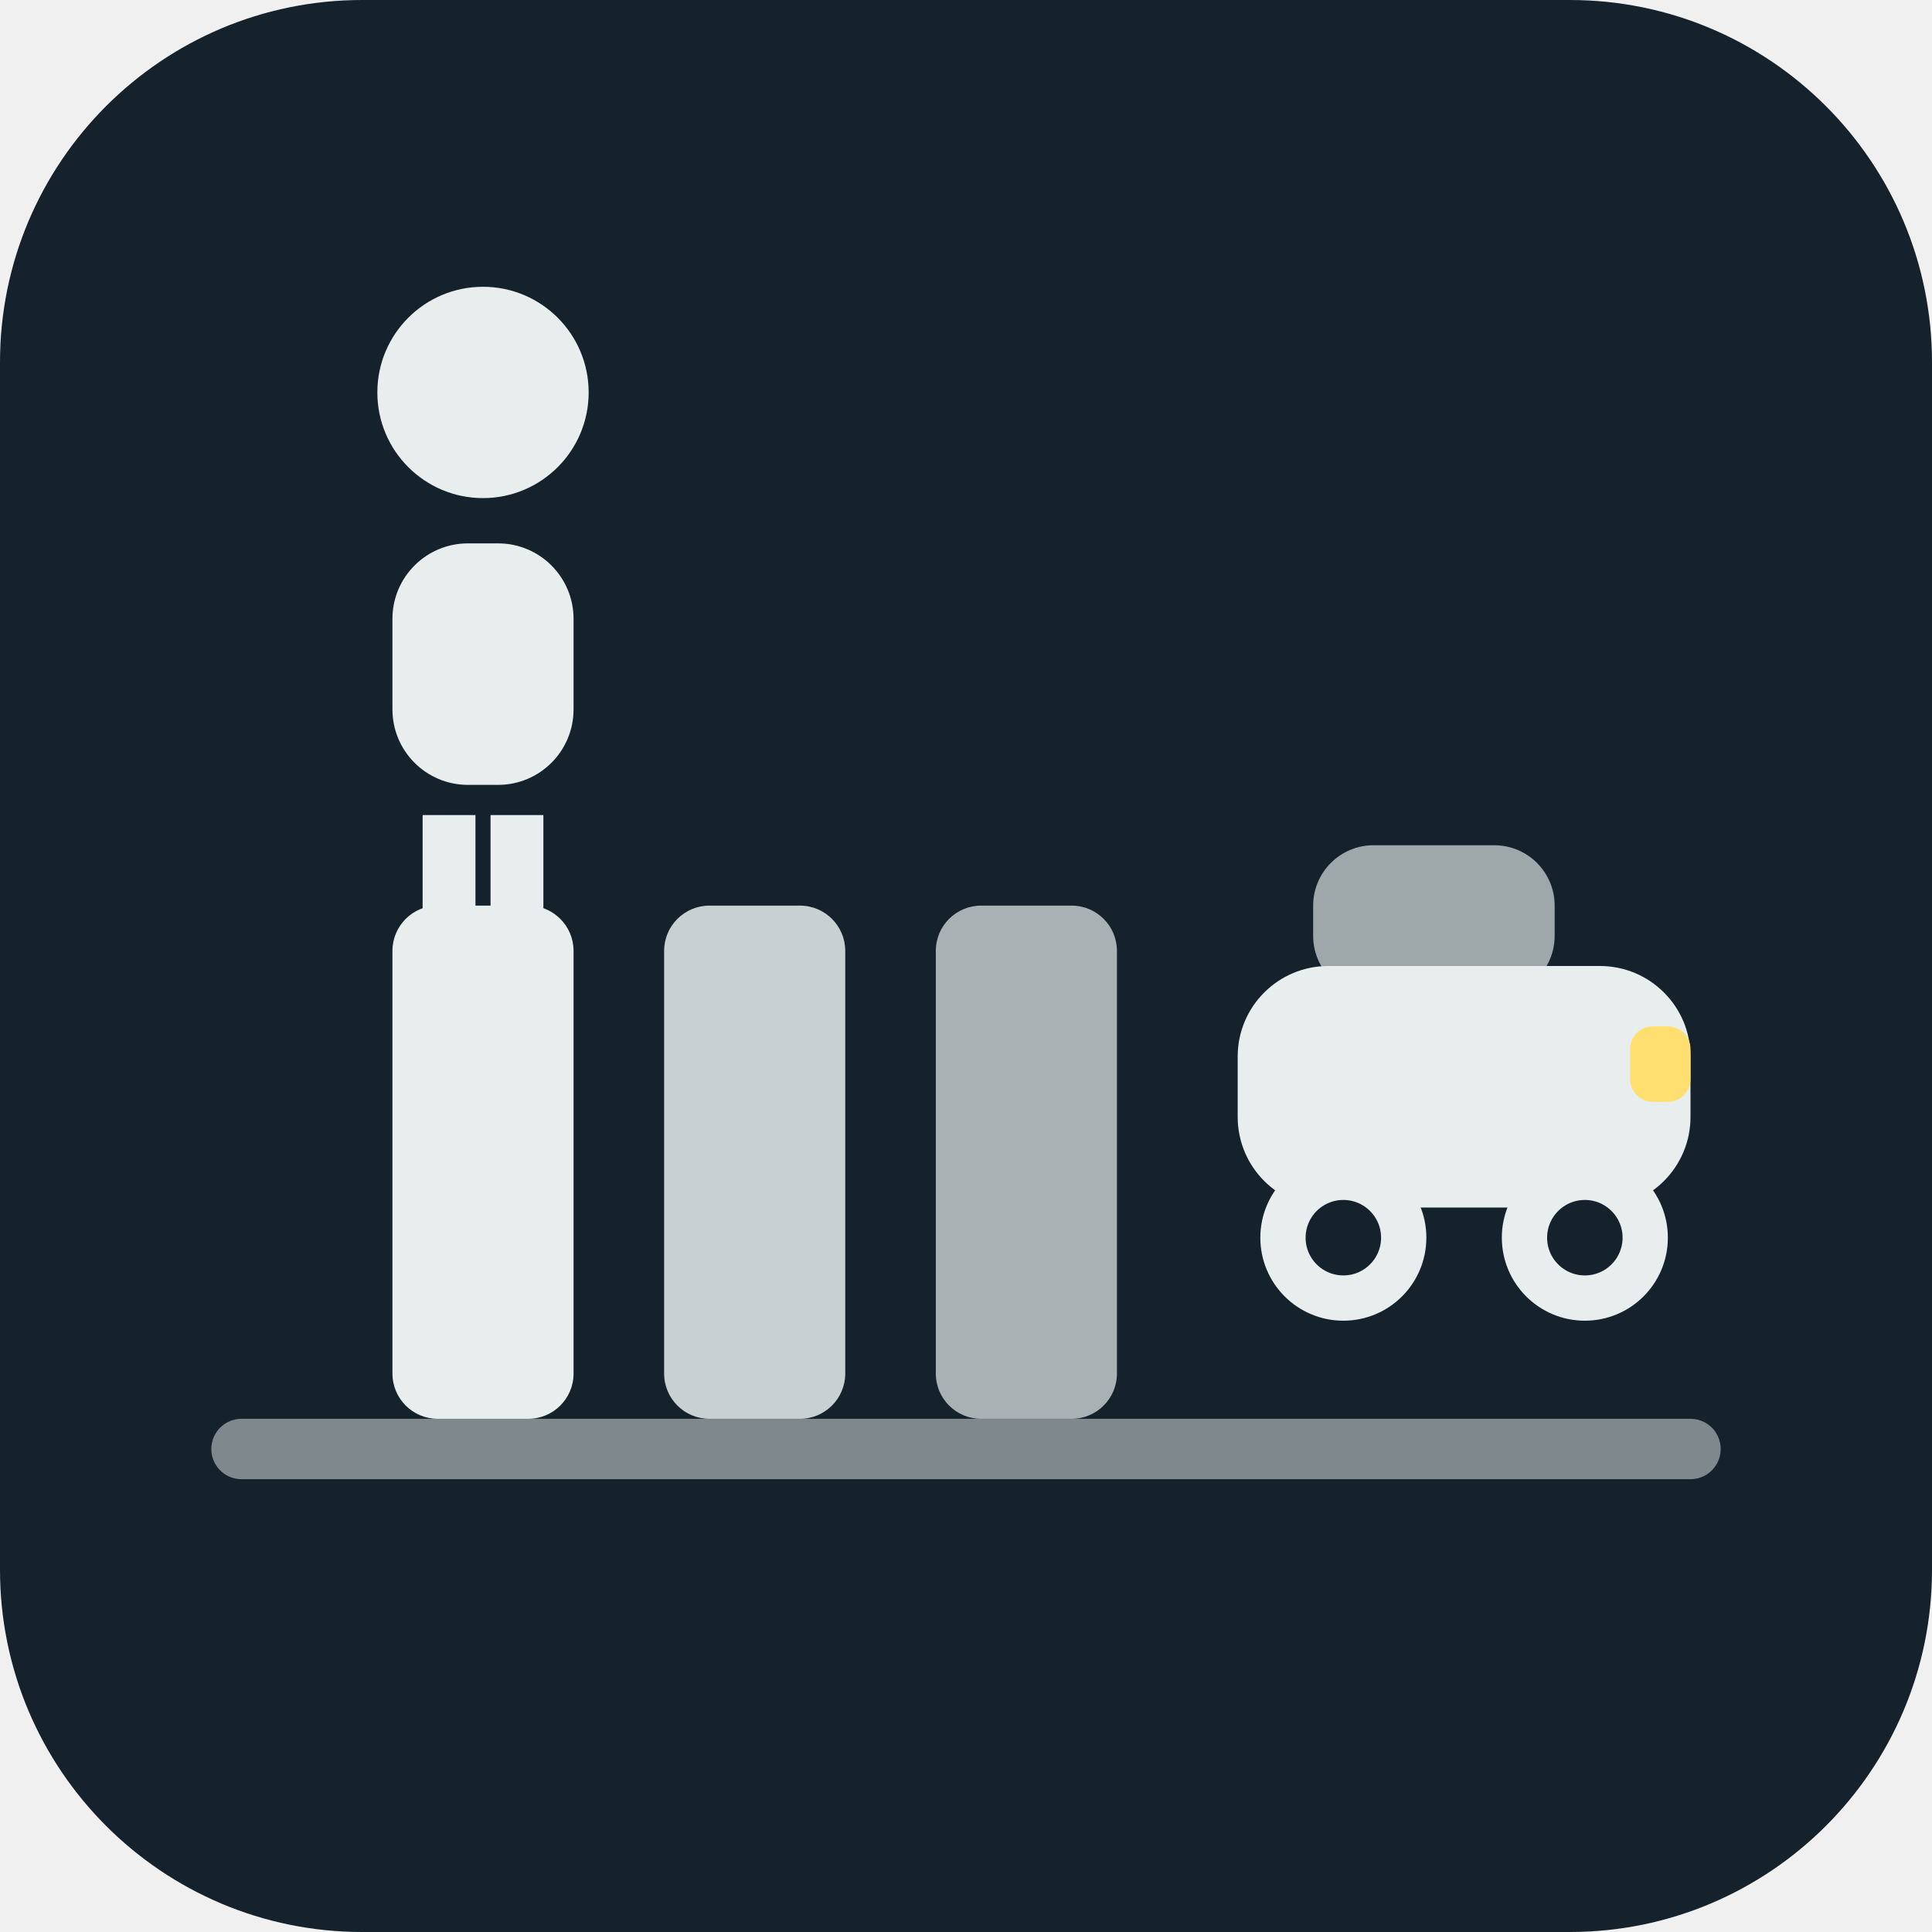
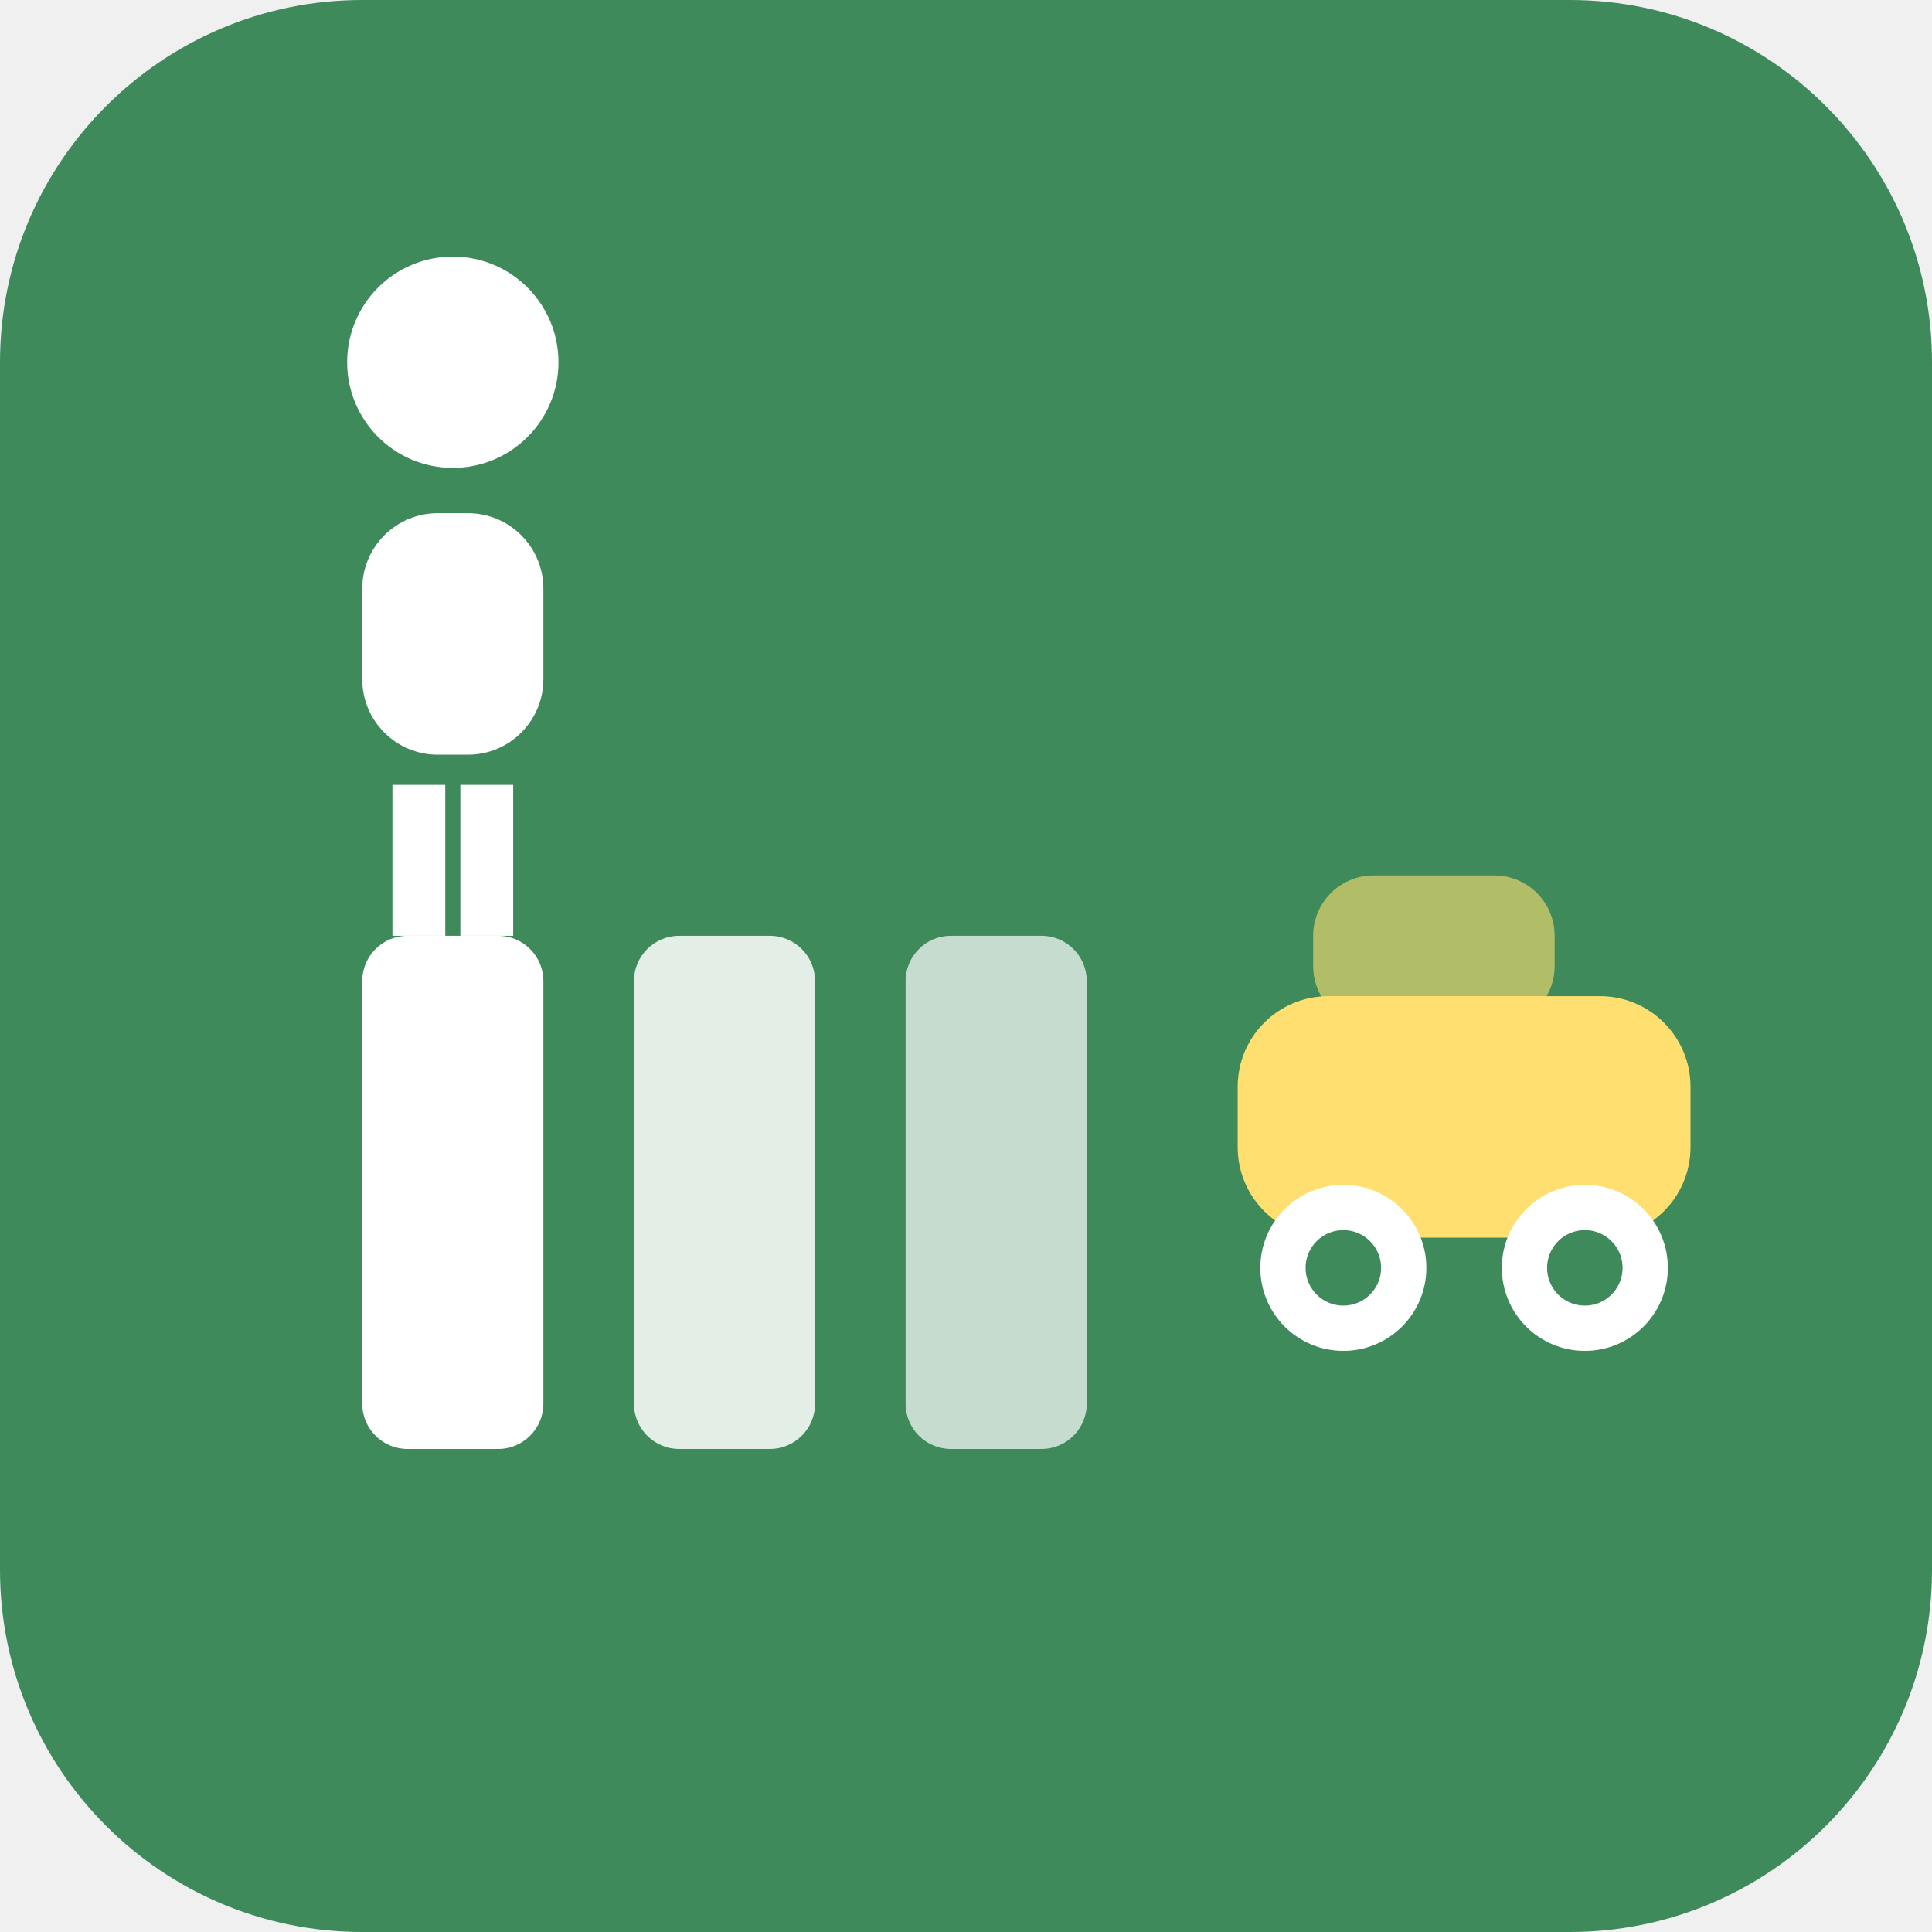
<svg xmlns="http://www.w3.org/2000/svg" viewBox="0 0 128 128">
-   <rect width="128" height="128" rx="24" fill="#15222c" />
-   <line x1="16" y1="96" x2="112" y2="96" stroke="#e8eeee" stroke-width="4" stroke-linecap="round" opacity="0.5" />
-   <rect x="26" y="60" width="12" height="34" rx="3" fill="#e8eeee" />
-   <rect x="44" y="60" width="12" height="34" rx="3" fill="#e8eeee" opacity="0.85" />
-   <rect x="62" y="60" width="12" height="34" rx="3" fill="#e8eeee" opacity="0.7" />
-   <rect x="82" y="64" width="30" height="16" rx="6" fill="#e8eeee" />
-   <rect x="87" y="56" width="16" height="10" rx="4" fill="#e8eeee" opacity="0.65" />
-   <circle cx="89" cy="82" r="4" fill="#15222c" stroke="#e8eeee" stroke-width="3" />
-   <circle cx="105" cy="82" r="4" fill="#15222c" stroke="#e8eeee" stroke-width="3" />
-   <rect x="108" y="68" width="4" height="5" rx="1.5" fill="#ffdf70" />
-   <circle cx="32" cy="26" r="7" fill="#e8eeee" />
-   <rect x="26" y="36" width="12" height="16" rx="5" fill="#e8eeee" />
-   <rect x="28" y="54" width="3.5" height="10" fill="#e8eeee" />
-   <rect x="32.5" y="54" width="3.5" height="10" fill="#e8eeee" />
+   <rect width="128" height="128" rx="24" fill="#3E8A5A" />
+   <rect x="24" y="62" width="12" height="34" rx="3" fill="#FFFFFF" />
+   <rect x="42" y="62" width="12" height="34" rx="3" fill="#FFFFFF" opacity="0.85" />
+   <rect x="60" y="62" width="12" height="34" rx="3" fill="#FFFFFF" opacity="0.7" />
+   <rect x="82" y="66" width="30" height="16" rx="6" fill="#FFDF70" />
+   <rect x="87" y="58" width="16" height="10" rx="4" fill="#FFDF70" opacity="0.6" />
+   <circle cx="89" cy="84" r="4" fill="#3E8A5A" stroke="#FFFFFF" stroke-width="3" />
+   <circle cx="105" cy="84" r="4" fill="#3E8A5A" stroke="#FFFFFF" stroke-width="3" />
+   <circle cx="30" cy="24" r="7" fill="#FFFFFF" />
+   <rect x="24" y="34" width="12" height="16" rx="5" fill="#FFFFFF" />
+   <rect x="26" y="52" width="3.5" height="10" fill="#FFFFFF" />
+   <rect x="30.5" y="52" width="3.5" height="10" fill="#FFFFFF" />
</svg>
